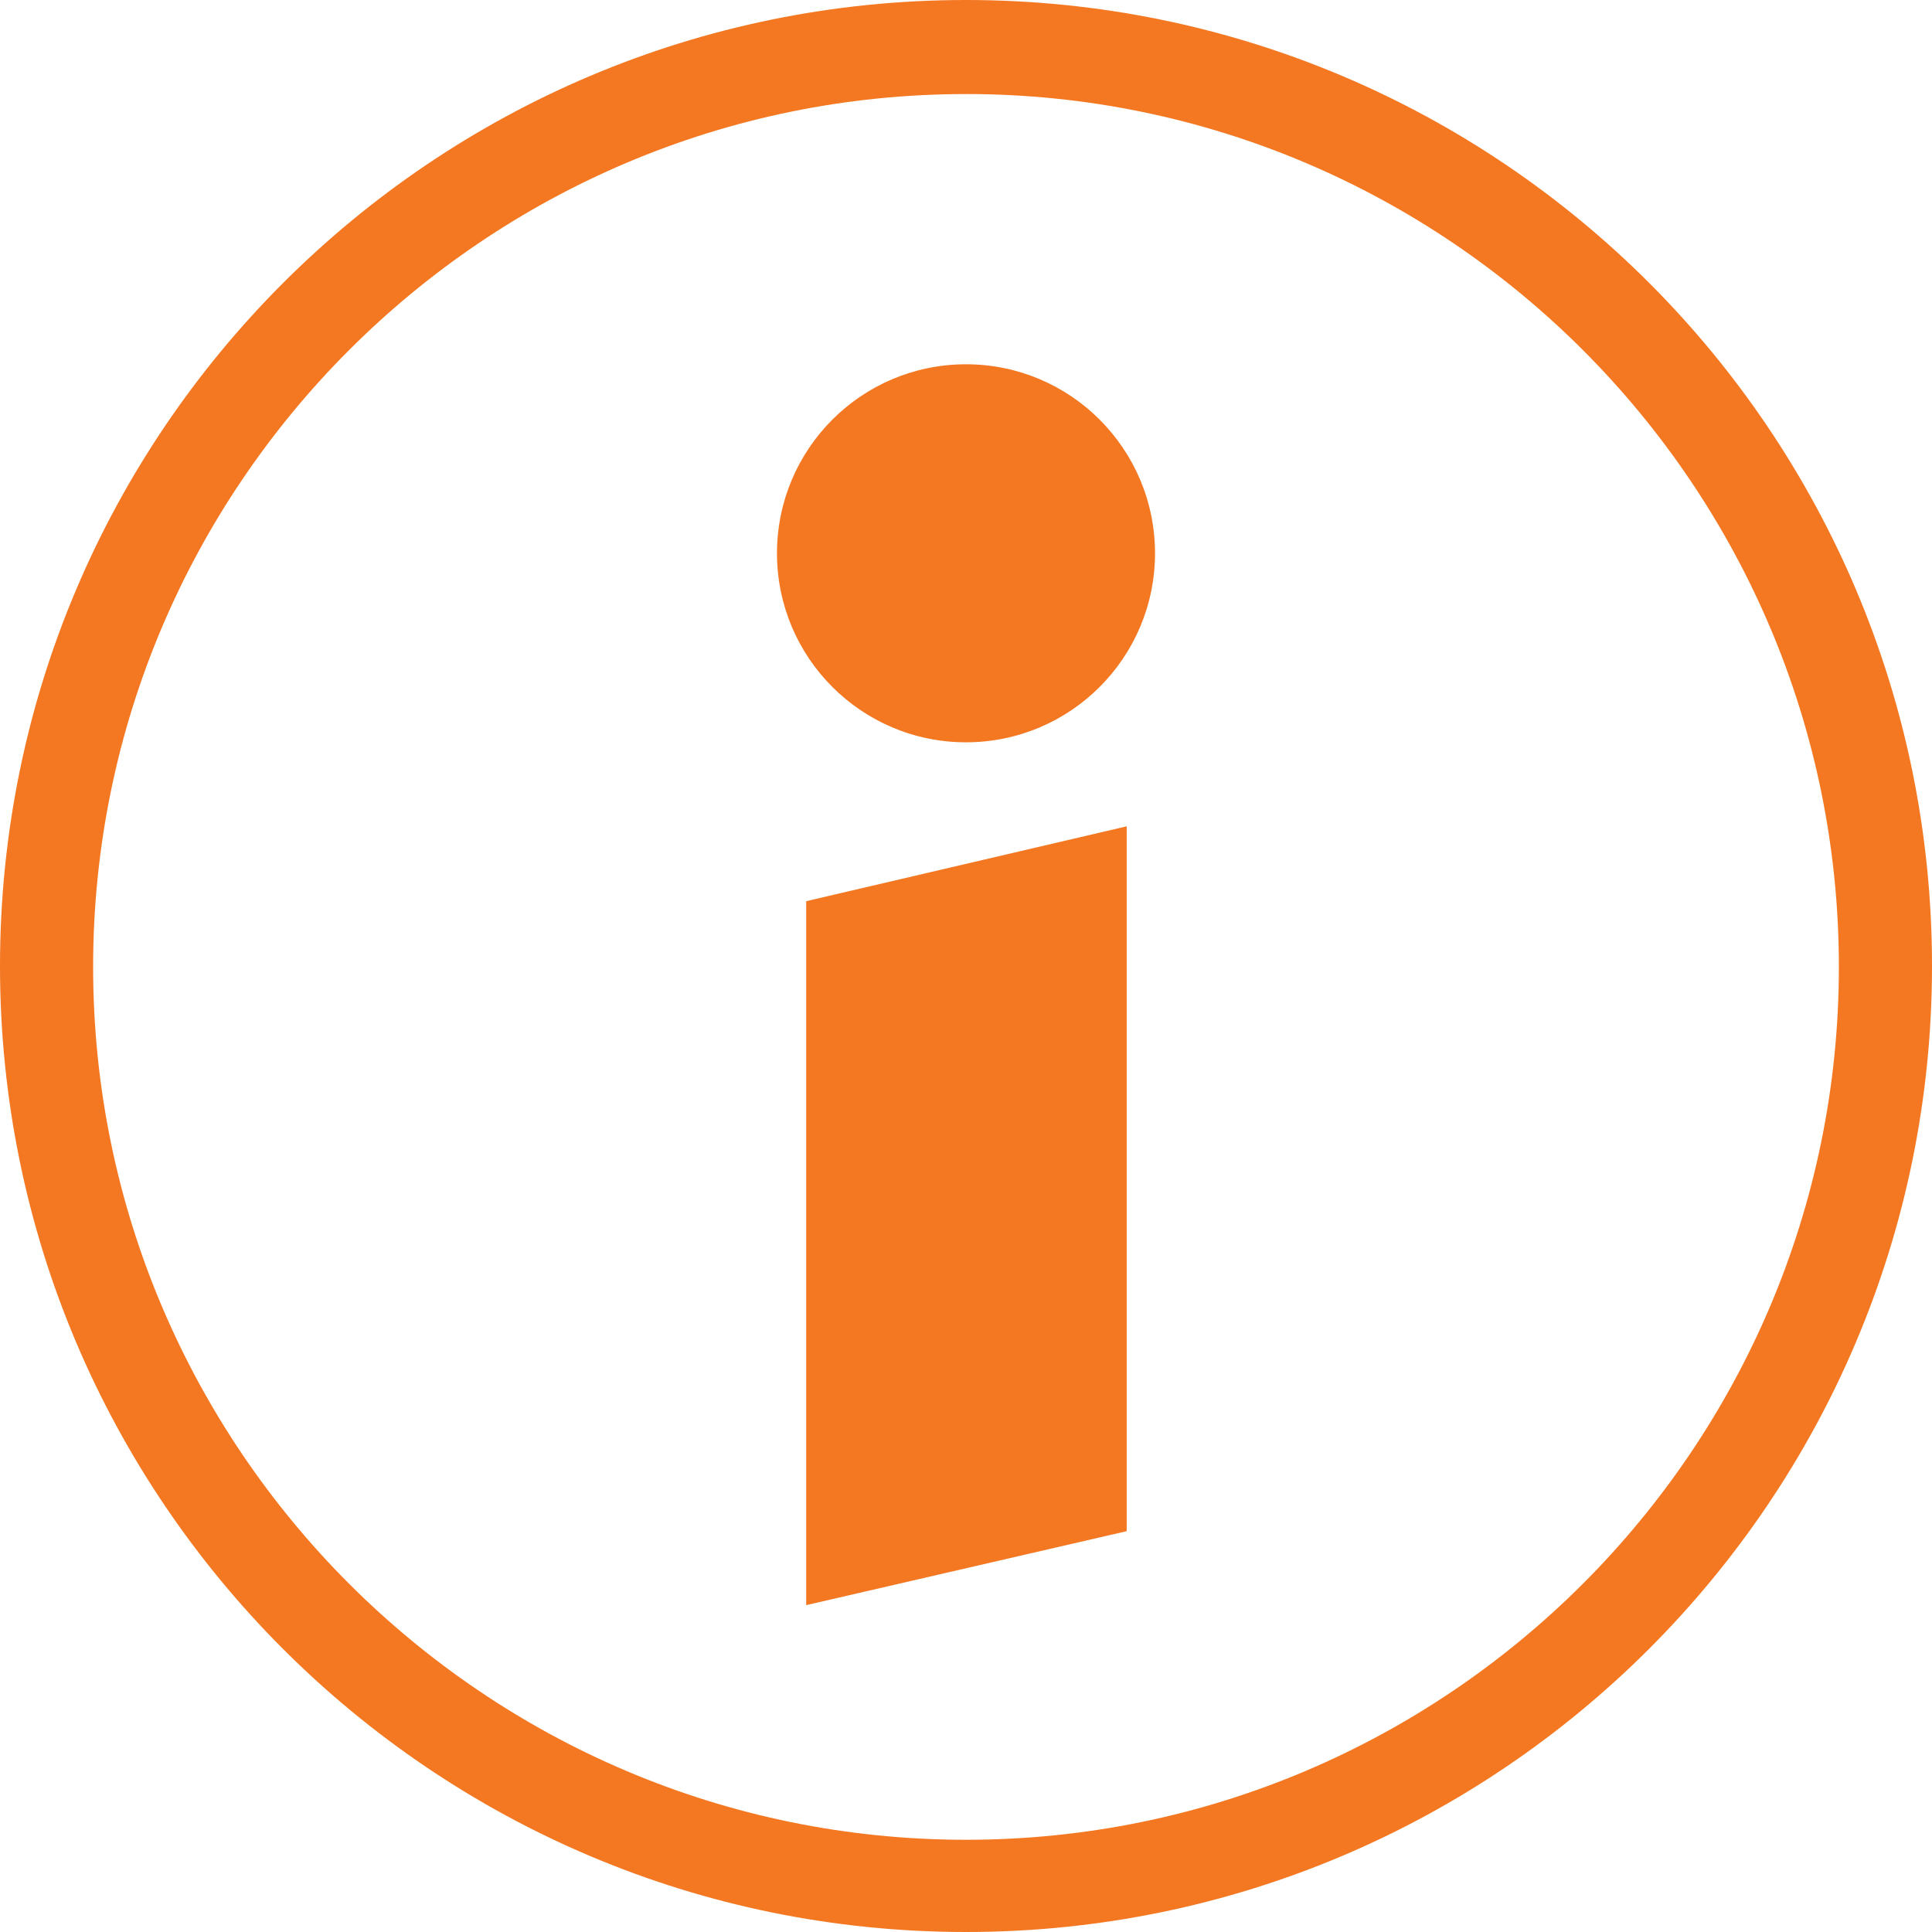
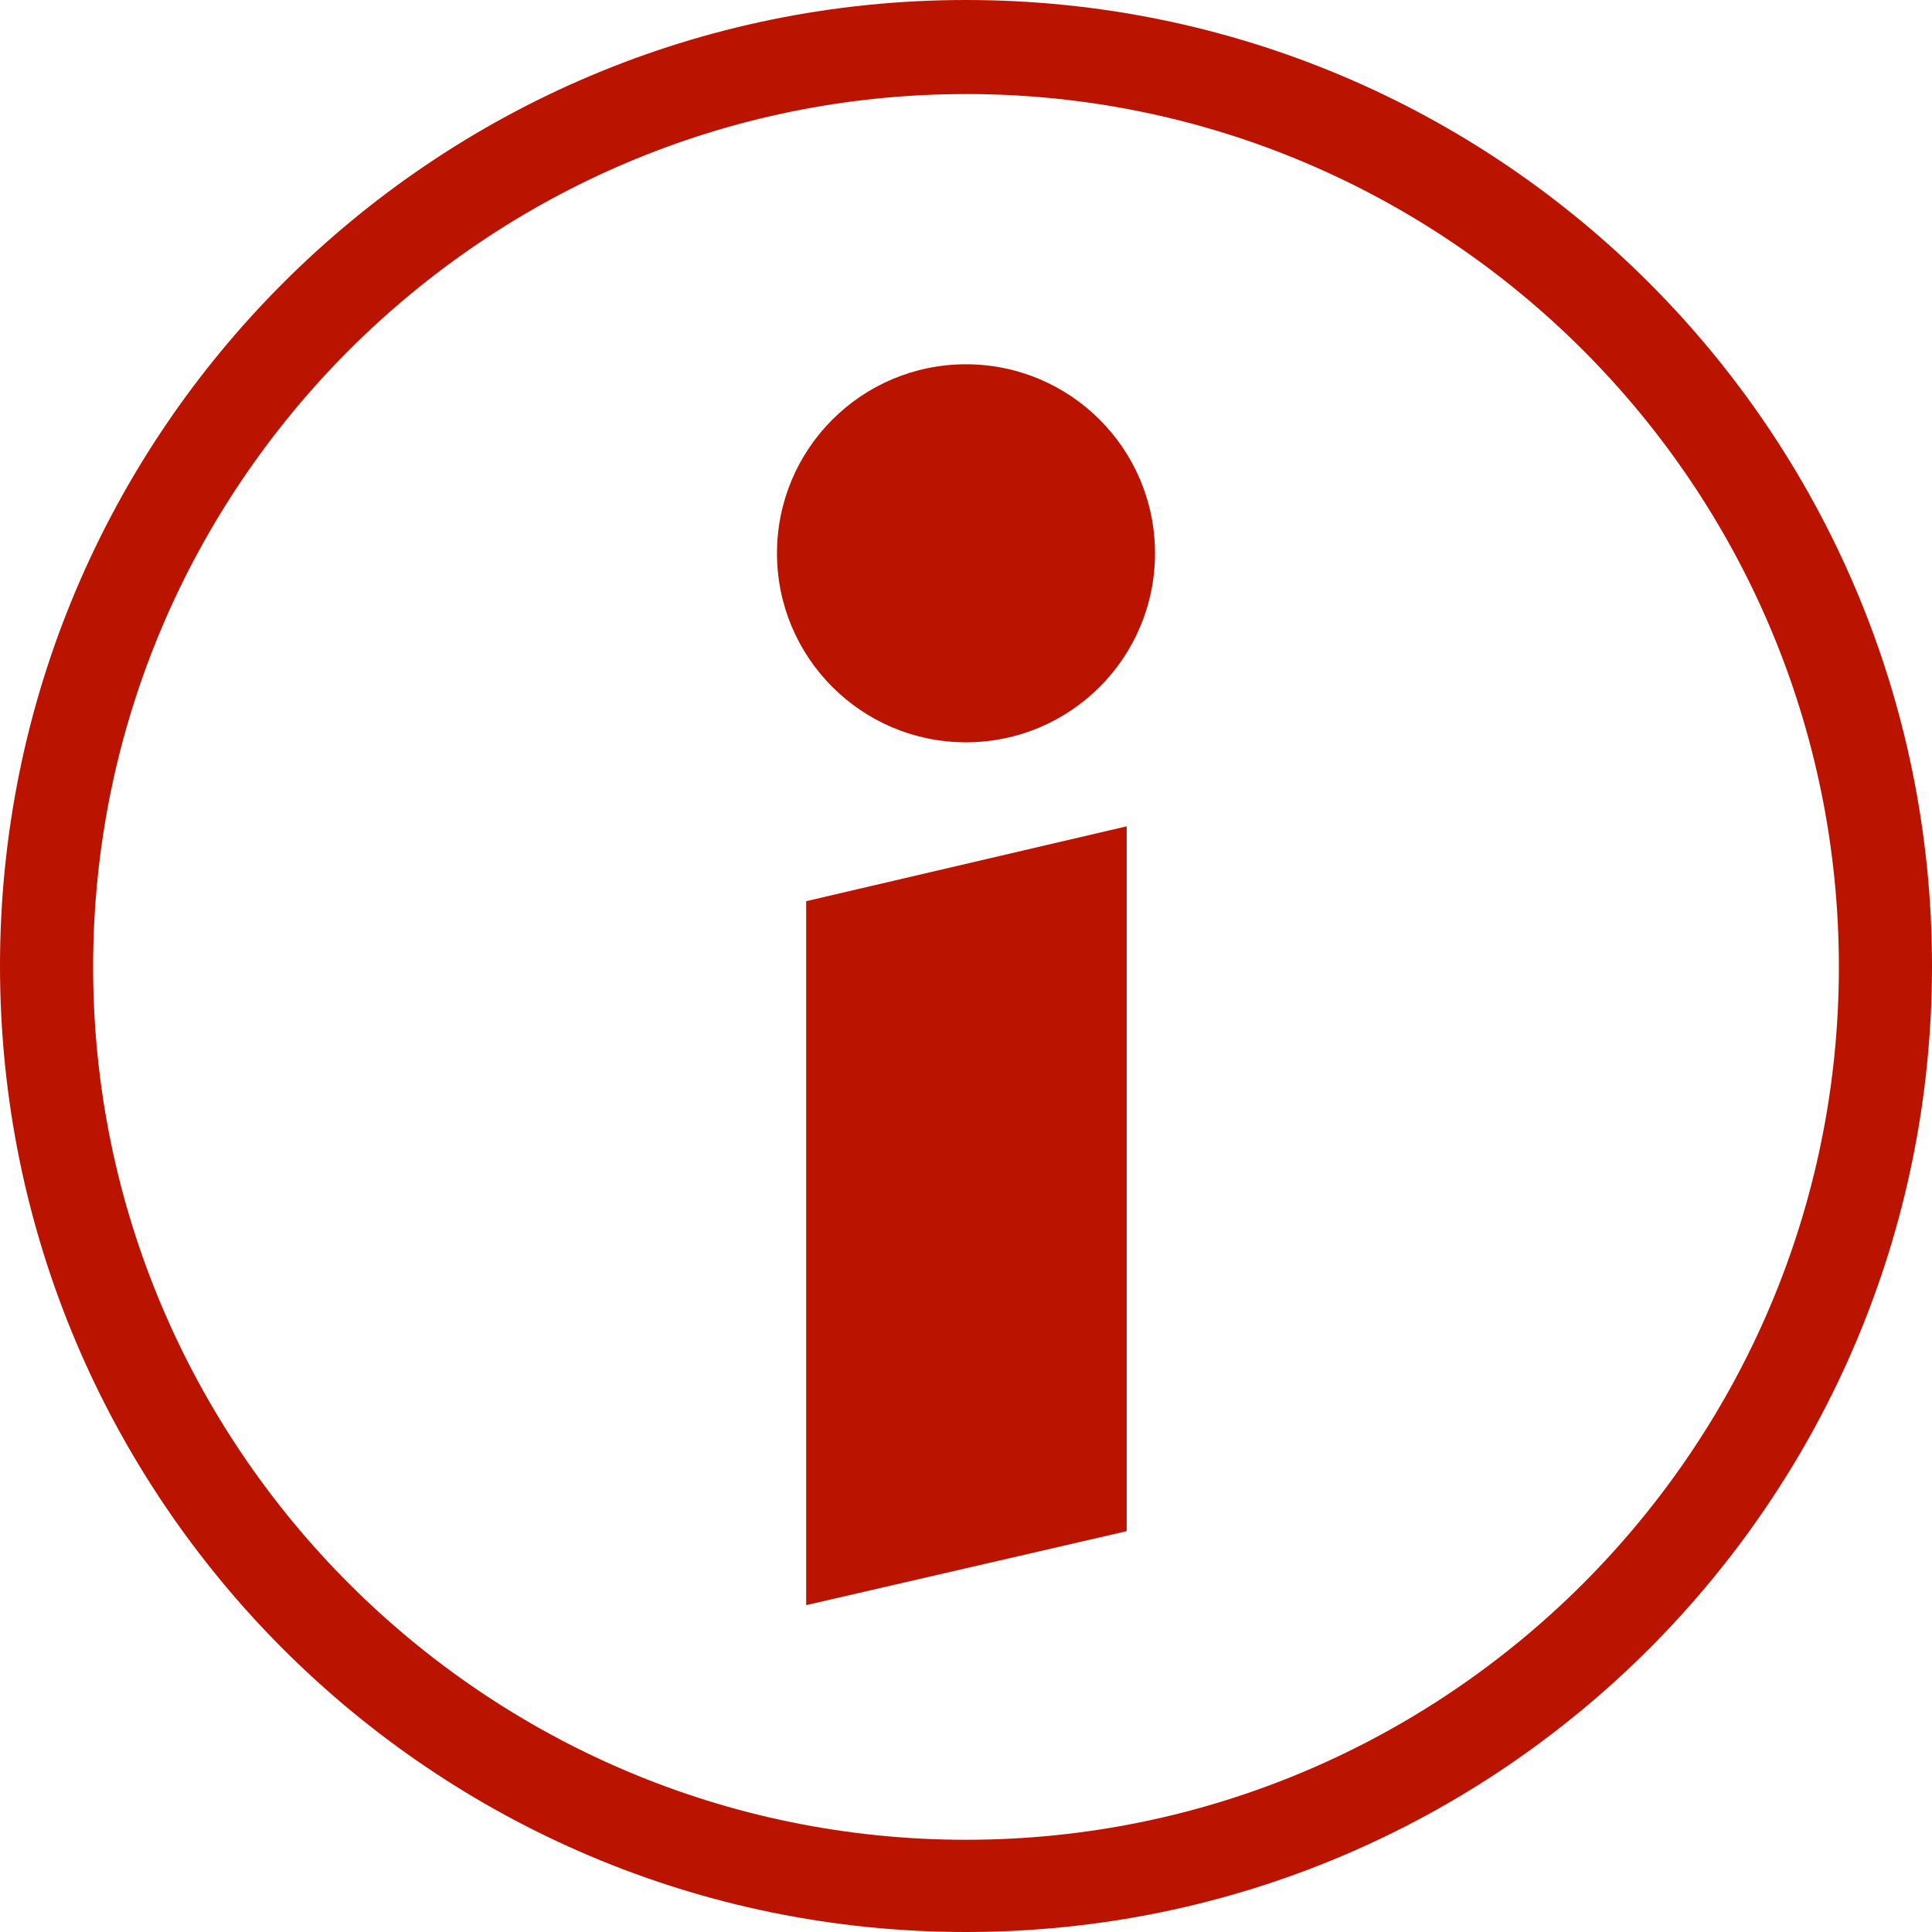
<svg xmlns="http://www.w3.org/2000/svg" width="60" height="60" fill="none">
-   <path d="M34.99 47.552l-9.953 2.297V27.987l9.953-2.325v21.89zM30 23.053a5.87 5.87 0 100-11.74 5.87 5.87 0 000 11.74z" fill="#F47721" />
-   <path d="M30 2.92c14.943 0 27.108 12.165 27.108 27.108 0 14.944-12.165 27.108-27.108 27.108-14.943 0-27.108-12.164-27.108-27.108C2.892 15.085 15.057 2.921 30 2.921zM30 0C13.44 0 0 13.44 0 30c0 16.56 13.44 30 30 30 16.56 0 30-13.44 30-30C60 13.44 46.588 0 30 0z" fill="#F47721" />
+   <path d="M34.99 47.552l-9.953 2.297V27.987l9.953-2.325v21.89zM30 23.053a5.87 5.87 0 100-11.74 5.87 5.87 0 000 11.74z" fill="#ba1300" />
+   <path d="M30 2.92c14.943 0 27.108 12.165 27.108 27.108 0 14.944-12.165 27.108-27.108 27.108-14.943 0-27.108-12.164-27.108-27.108C2.892 15.085 15.057 2.921 30 2.921zM30 0C13.44 0 0 13.44 0 30c0 16.56 13.44 30 30 30 16.56 0 30-13.44 30-30C60 13.44 46.588 0 30 0z" fill="#ba1300" />
</svg>
